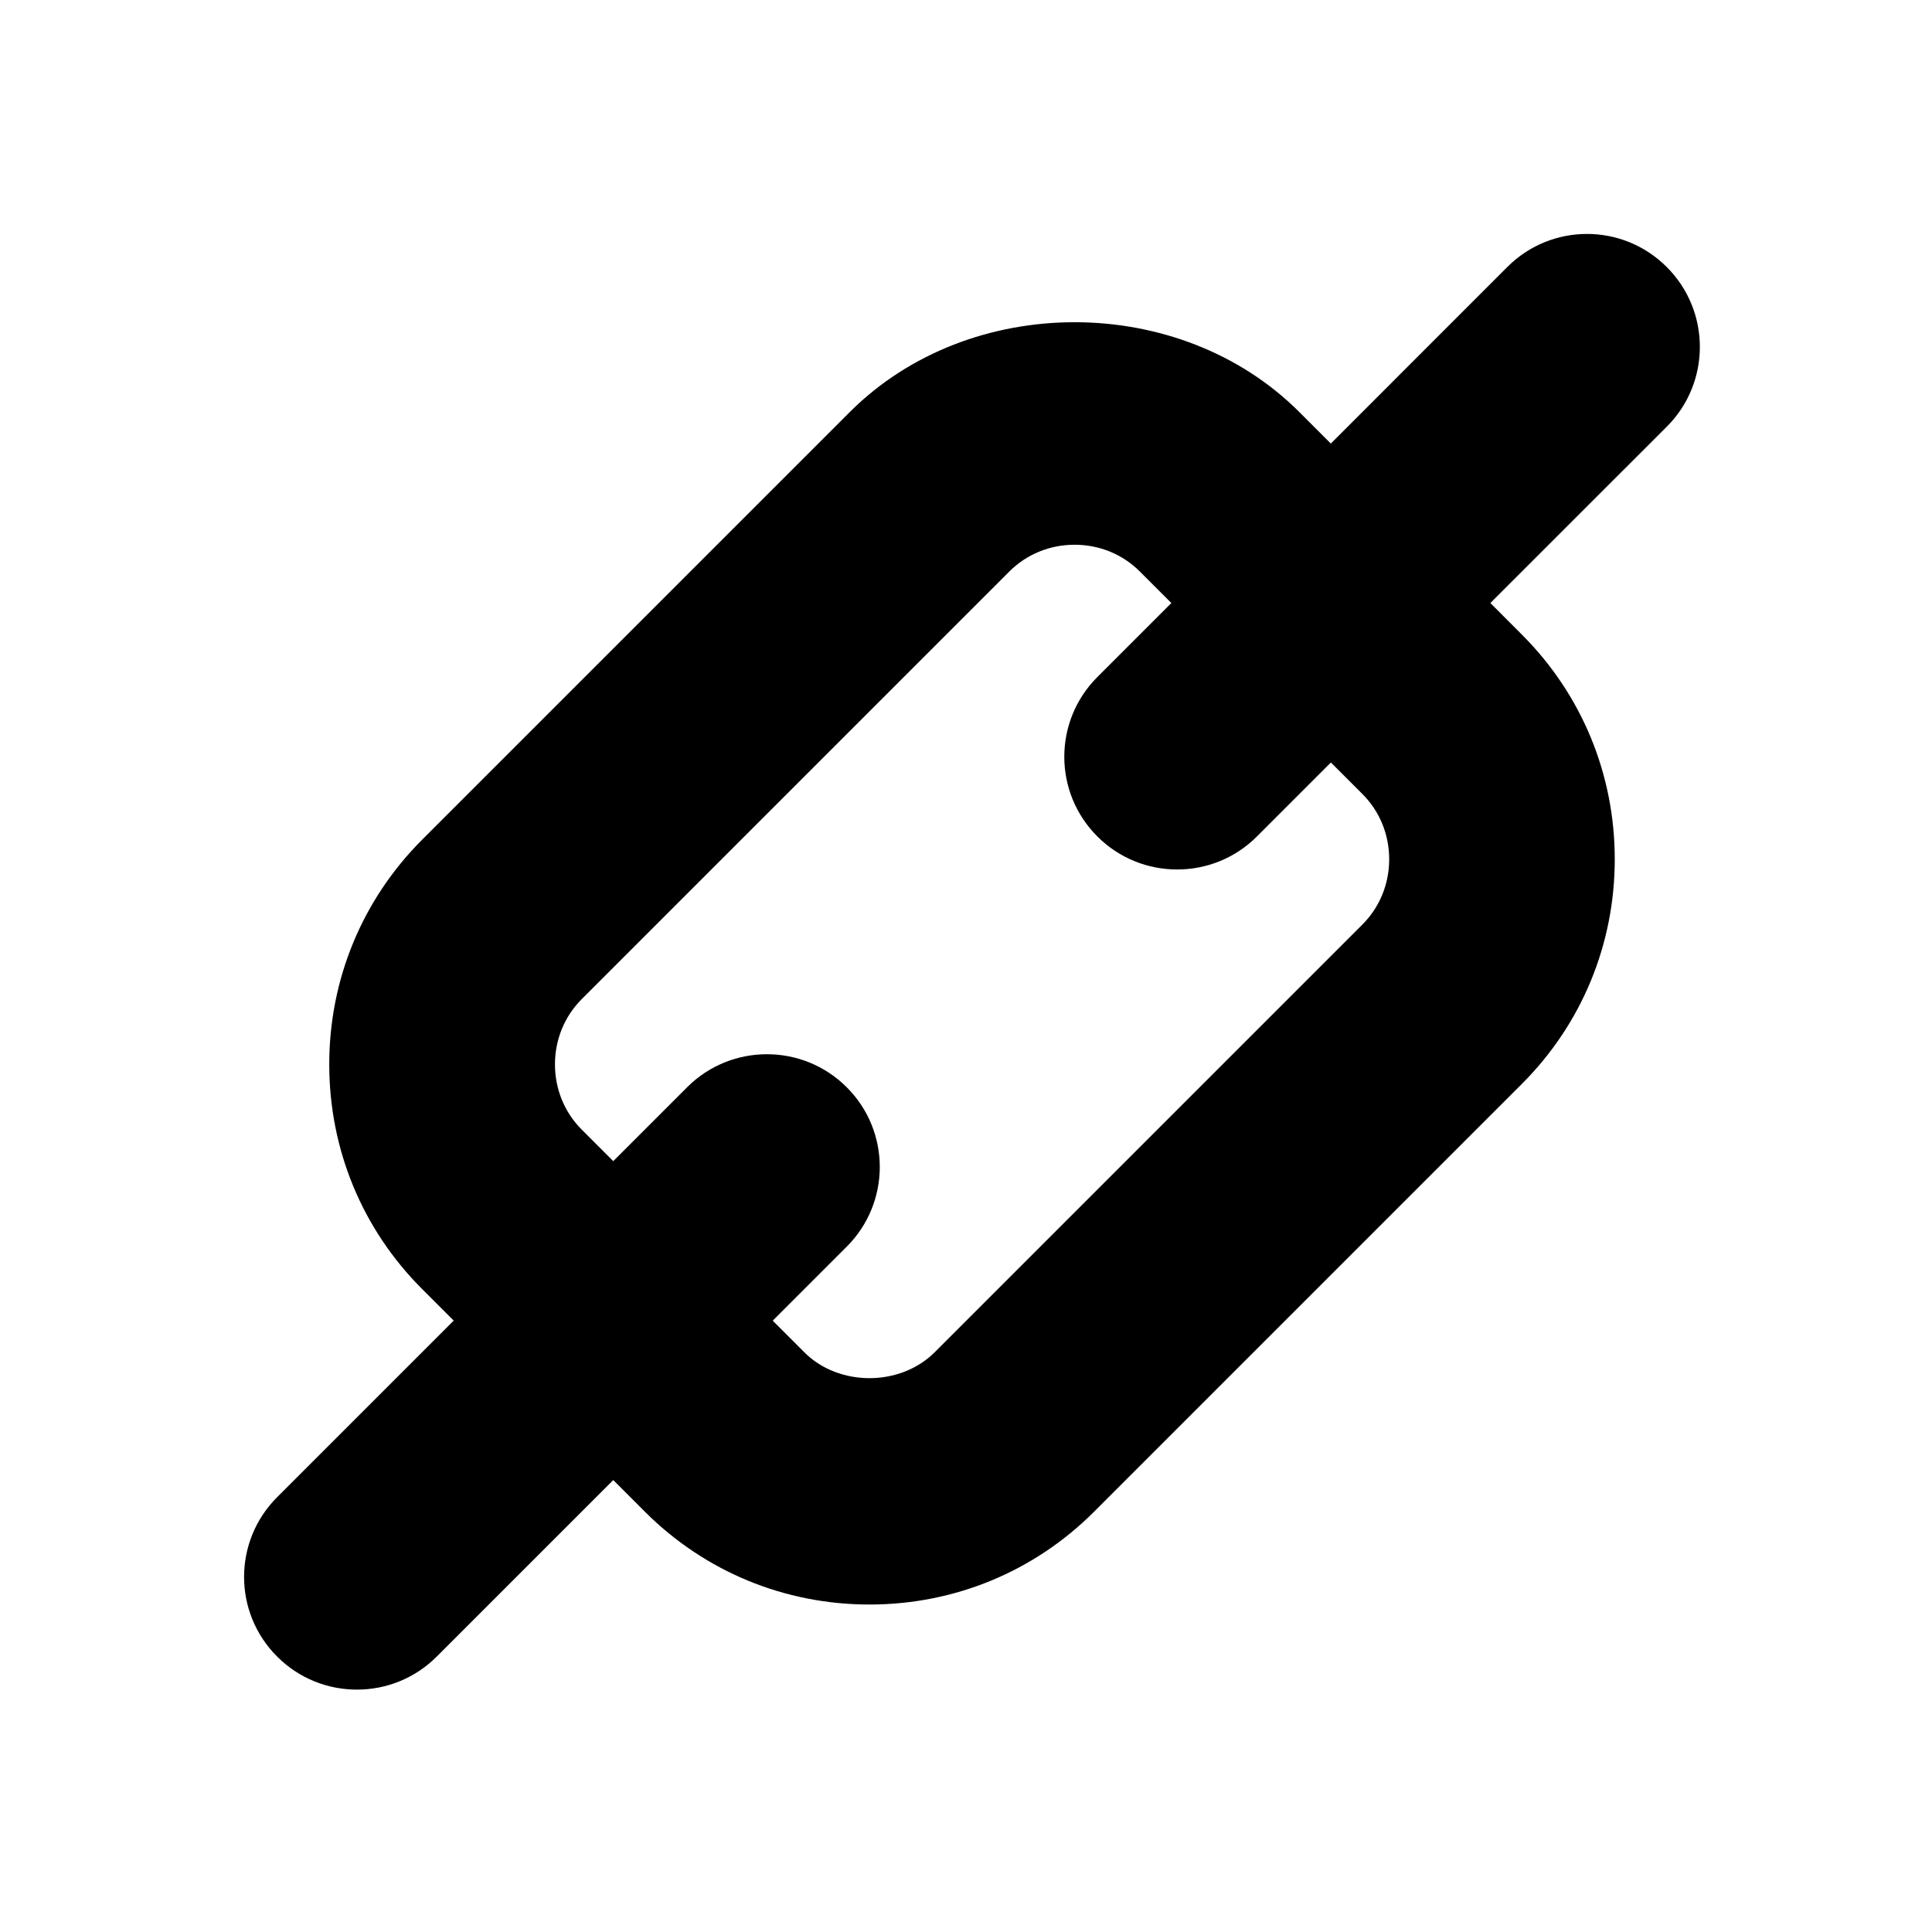
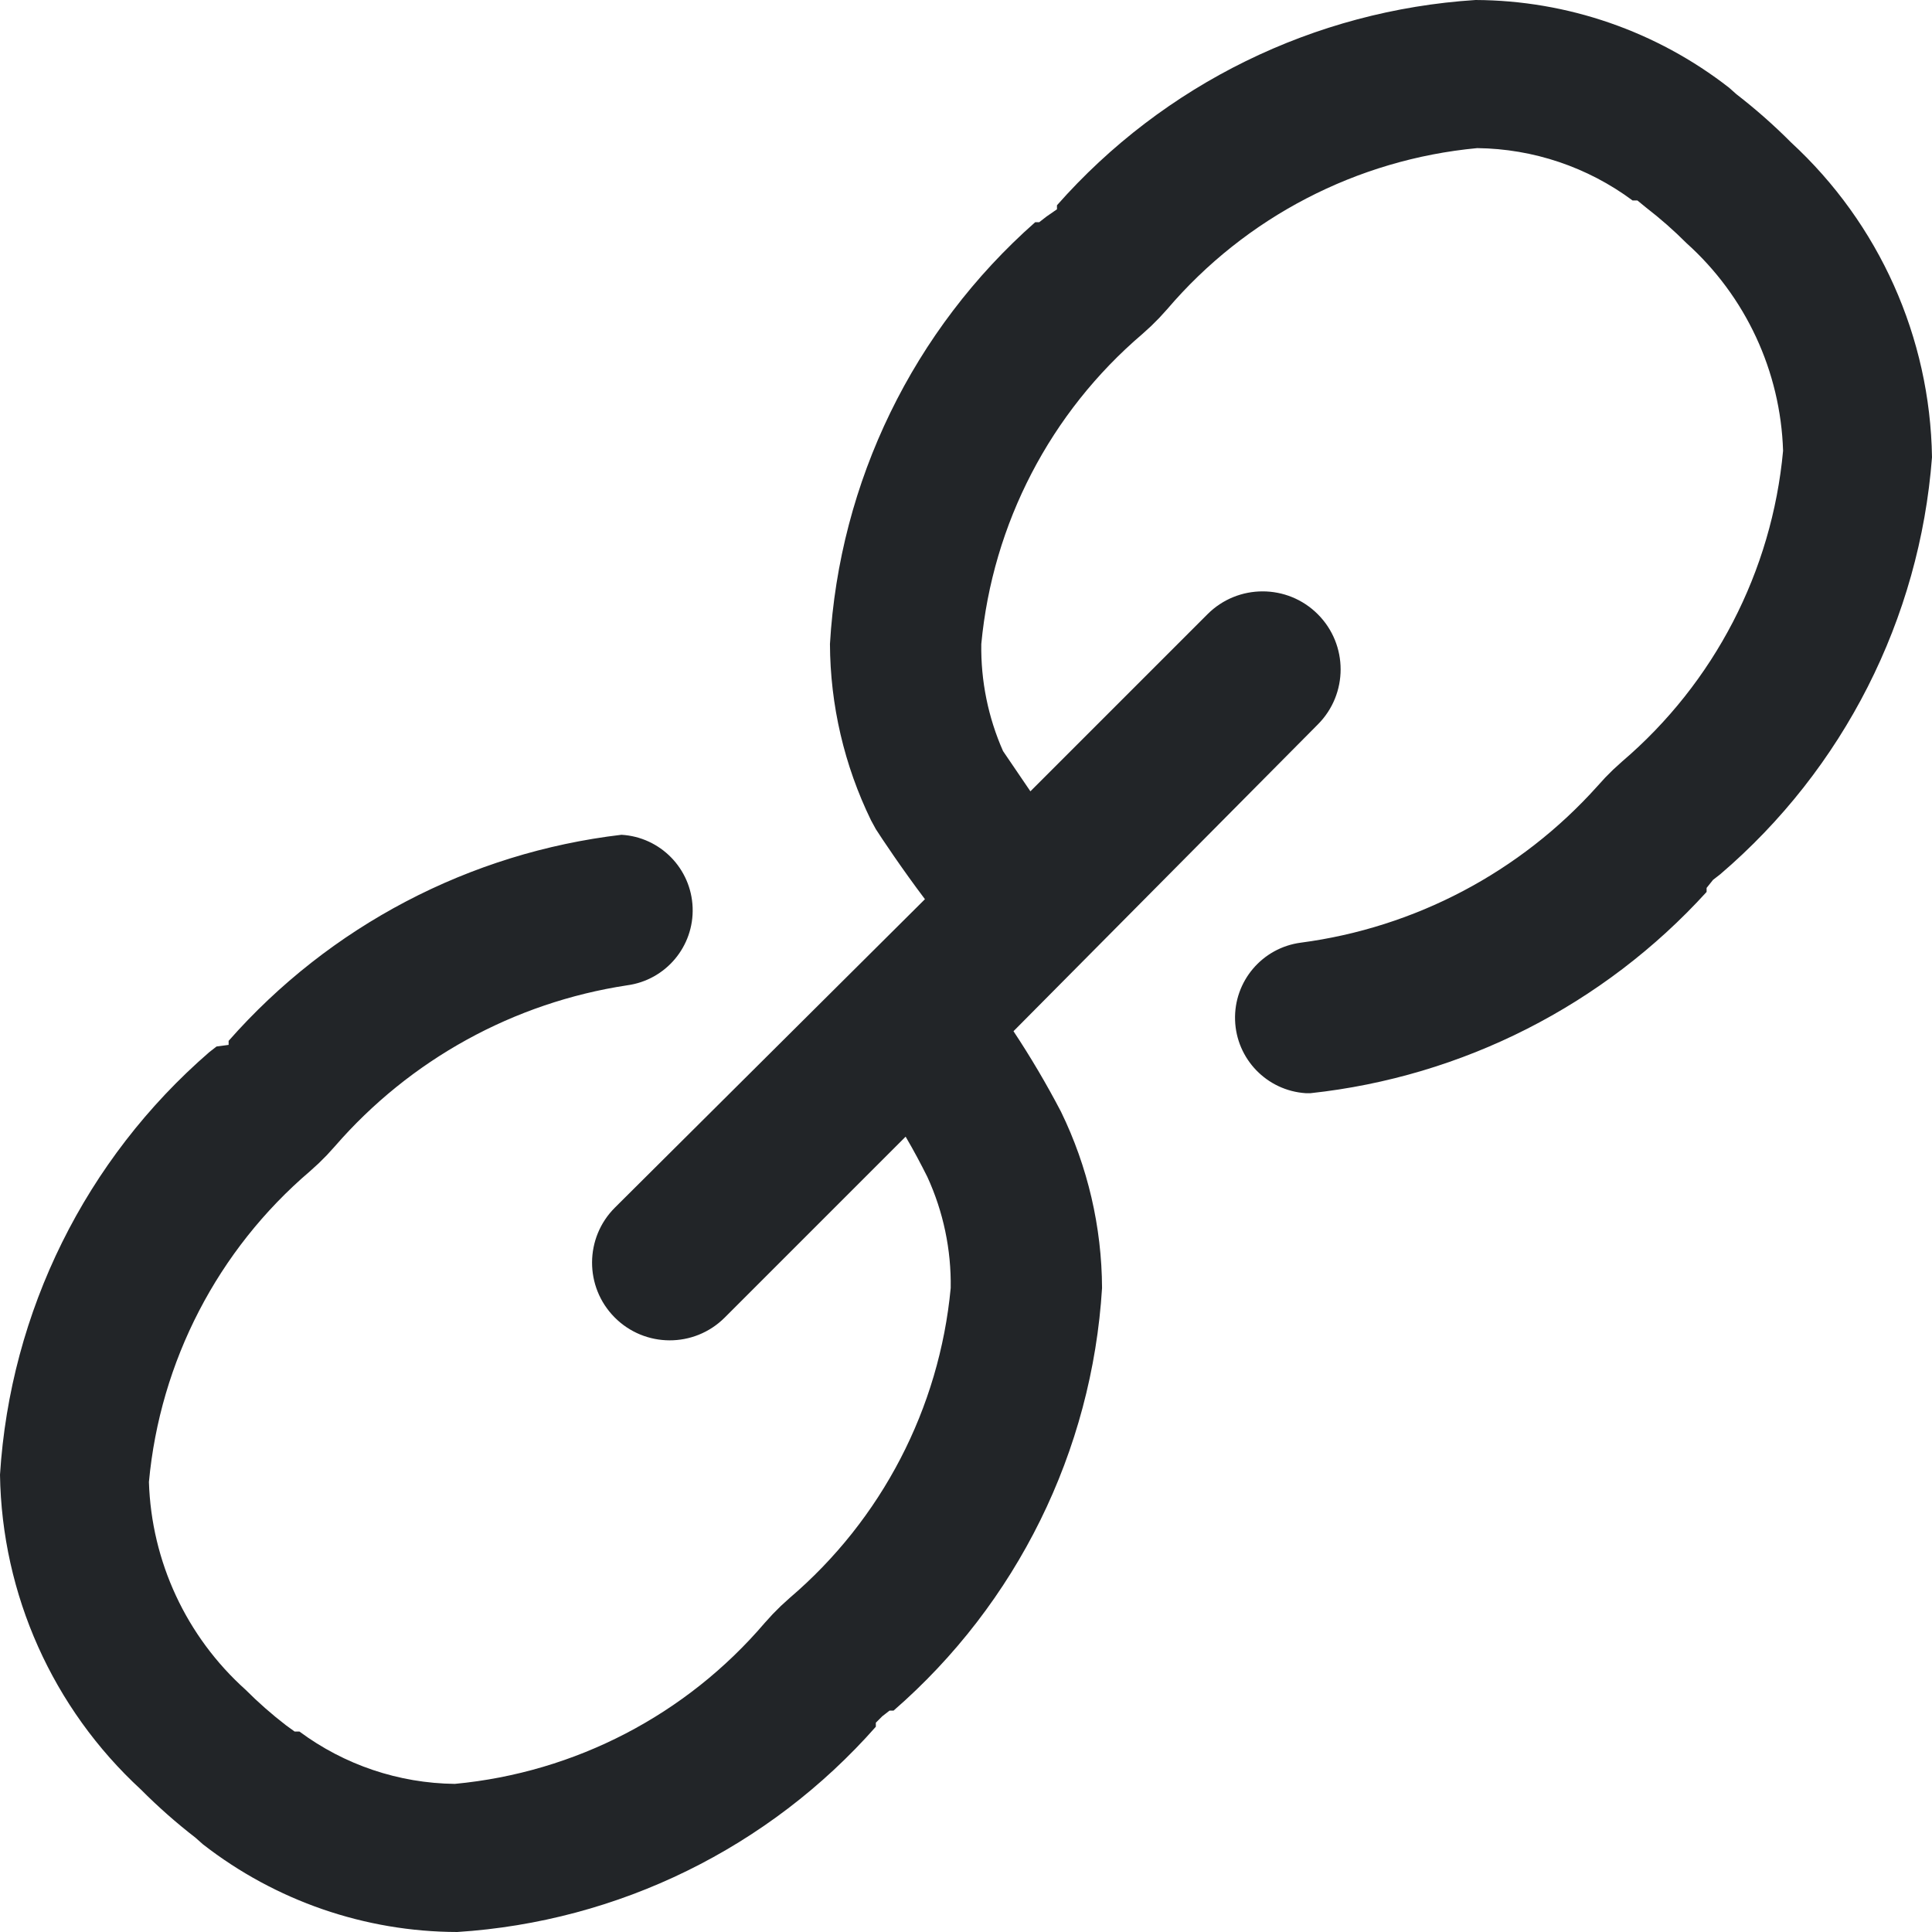
- <svg xmlns="http://www.w3.org/2000/svg" id="svg4" viewBox="0 0 24 24" height="24" width="24" version="1.2">
-   <defs id="defs8" />
-   <path style="stroke-width:1.273" id="path2" d="m 20.705,3.317 c -0.548,-0.548 -1.434,-0.548 -1.981,0 L 16.532,5.51 16.14,5.118 c -1.487,-1.487 -4.095,-1.487 -5.583,0 l -5.313,5.313 c -0.744,0.744 -1.154,1.736 -1.154,2.791 0,1.056 0.41,2.048 1.154,2.791 l 0.392,0.392 -2.193,2.193 c -0.548,0.548 -0.548,1.434 0,1.981 0.274,0.274 0.632,0.41 0.991,0.41 0.359,0 0.717,-0.136 0.991,-0.41 l 2.193,-2.193 0.392,0.392 c 0.744,0.744 1.734,1.154 2.791,1.154 1.057,0 2.048,-0.41 2.791,-1.154 l 5.313,-5.313 c 0.744,-0.744 1.154,-1.734 1.154,-2.791 0,-1.057 -0.41,-2.048 -1.154,-2.791 L 18.514,7.491 20.707,5.299 C 21.253,4.751 21.253,3.865 20.705,3.317 Z m -3.781,8.168 -5.313,5.313 c -0.214,0.214 -0.512,0.322 -0.81,0.322 -0.298,0 -0.596,-0.107 -0.81,-0.322 l -0.392,-0.392 0.919,-0.919 c 0.548,-0.548 0.548,-1.434 0,-1.981 -0.274,-0.274 -0.632,-0.41 -0.991,-0.41 -0.359,0 -0.717,0.136 -0.991,0.41 L 7.618,14.424 7.226,14.032 C 7.012,13.818 6.894,13.529 6.894,13.222 c 0,-0.307 0.118,-0.596 0.332,-0.81 L 12.539,7.099 c 0.214,-0.214 0.502,-0.332 0.81,-0.332 0.308,0 0.596,0.118 0.81,0.332 l 0.392,0.392 -0.919,0.919 c -0.548,0.548 -0.548,1.434 0,1.981 0.274,0.274 0.632,0.41 0.991,0.41 0.359,0 0.717,-0.136 0.991,-0.41 l 0.919,-0.919 0.392,0.392 c 0.214,0.214 0.332,0.503 0.332,0.81 0,0.307 -0.118,0.596 -0.332,0.81 z" />
+ <svg xmlns="http://www.w3.org/2000/svg" id="Layer_1" data-name="Layer 1" viewBox="0 0 24 24">
+   <defs>
+     <style>.cls-1{fill:#222528;}</style>
+   </defs>
+   <path class="cls-1" d="M22.25,1.77a7,7,0,0,0-.68-.6l0,0-.09-.08A5.16,5.16,0,0,0,18.33,0a7.58,7.58,0,0,0-5.2,2.55l0,.05L13,2.69l-.09.07-.05,0A7.57,7.57,0,0,0,10.31,8a5.05,5.05,0,0,0,.51,2.19l.06.11c.07.11.33.5.61.87L7.64,15A.94.94,0,0,0,9,16.37l2.25-2.25c.1.17.19.34.27.5A3.19,3.19,0,0,1,11.81,16a5.77,5.77,0,0,1-2,3.85l-.11.1-.1.1-.1.11a5.77,5.77,0,0,1-3.85,2,3.3,3.3,0,0,1-1.93-.65l-.06,0-.11-.08a5.13,5.13,0,0,1-.5-.44,3.62,3.62,0,0,1-1.2-2.58,5.77,5.77,0,0,1,2-3.86l.11-.1.1-.1.1-.11a6,6,0,0,1,3.63-2,.94.94,0,0,0-.07-1.87h0a7.7,7.7,0,0,0-4.88,2.56l0,.05L2.69,13l-.09.07,0,0A7.57,7.57,0,0,0,0,18.32a5.43,5.43,0,0,0,1.75,3.91,7,7,0,0,0,.68.6l0,0,.09.08A5.16,5.16,0,0,0,5.68,24a7.58,7.58,0,0,0,5.2-2.55l0-.05.08-.08.09-.07.05,0A7.57,7.57,0,0,0,13.69,16a5.05,5.05,0,0,0-.51-2.19v0a11.21,11.21,0,0,0-.59-1L16.37,9A.94.94,0,0,0,15,7.63l-2.2,2.2-.34-.5A3.17,3.17,0,0,1,12.19,8a5.77,5.77,0,0,1,2-3.85l.11-.1.1-.1.1-.11a5.77,5.77,0,0,1,3.85-2,3.3,3.3,0,0,1,1.93.65l.06,0,.11.09a5.13,5.13,0,0,1,.5.44,3.62,3.62,0,0,1,1.2,2.58,5.77,5.77,0,0,1-2,3.86l-.11.1-.1.1-.1.11a6,6,0,0,1-3.68,1.94.94.94,0,0,0,.06,1.87h.06a7.78,7.78,0,0,0,4.92-2.5l0-.05.08-.1.09-.07,0,0A7.57,7.57,0,0,0,24,5.68,5.43,5.43,0,0,0,22.25,1.77Z" />
</svg>
